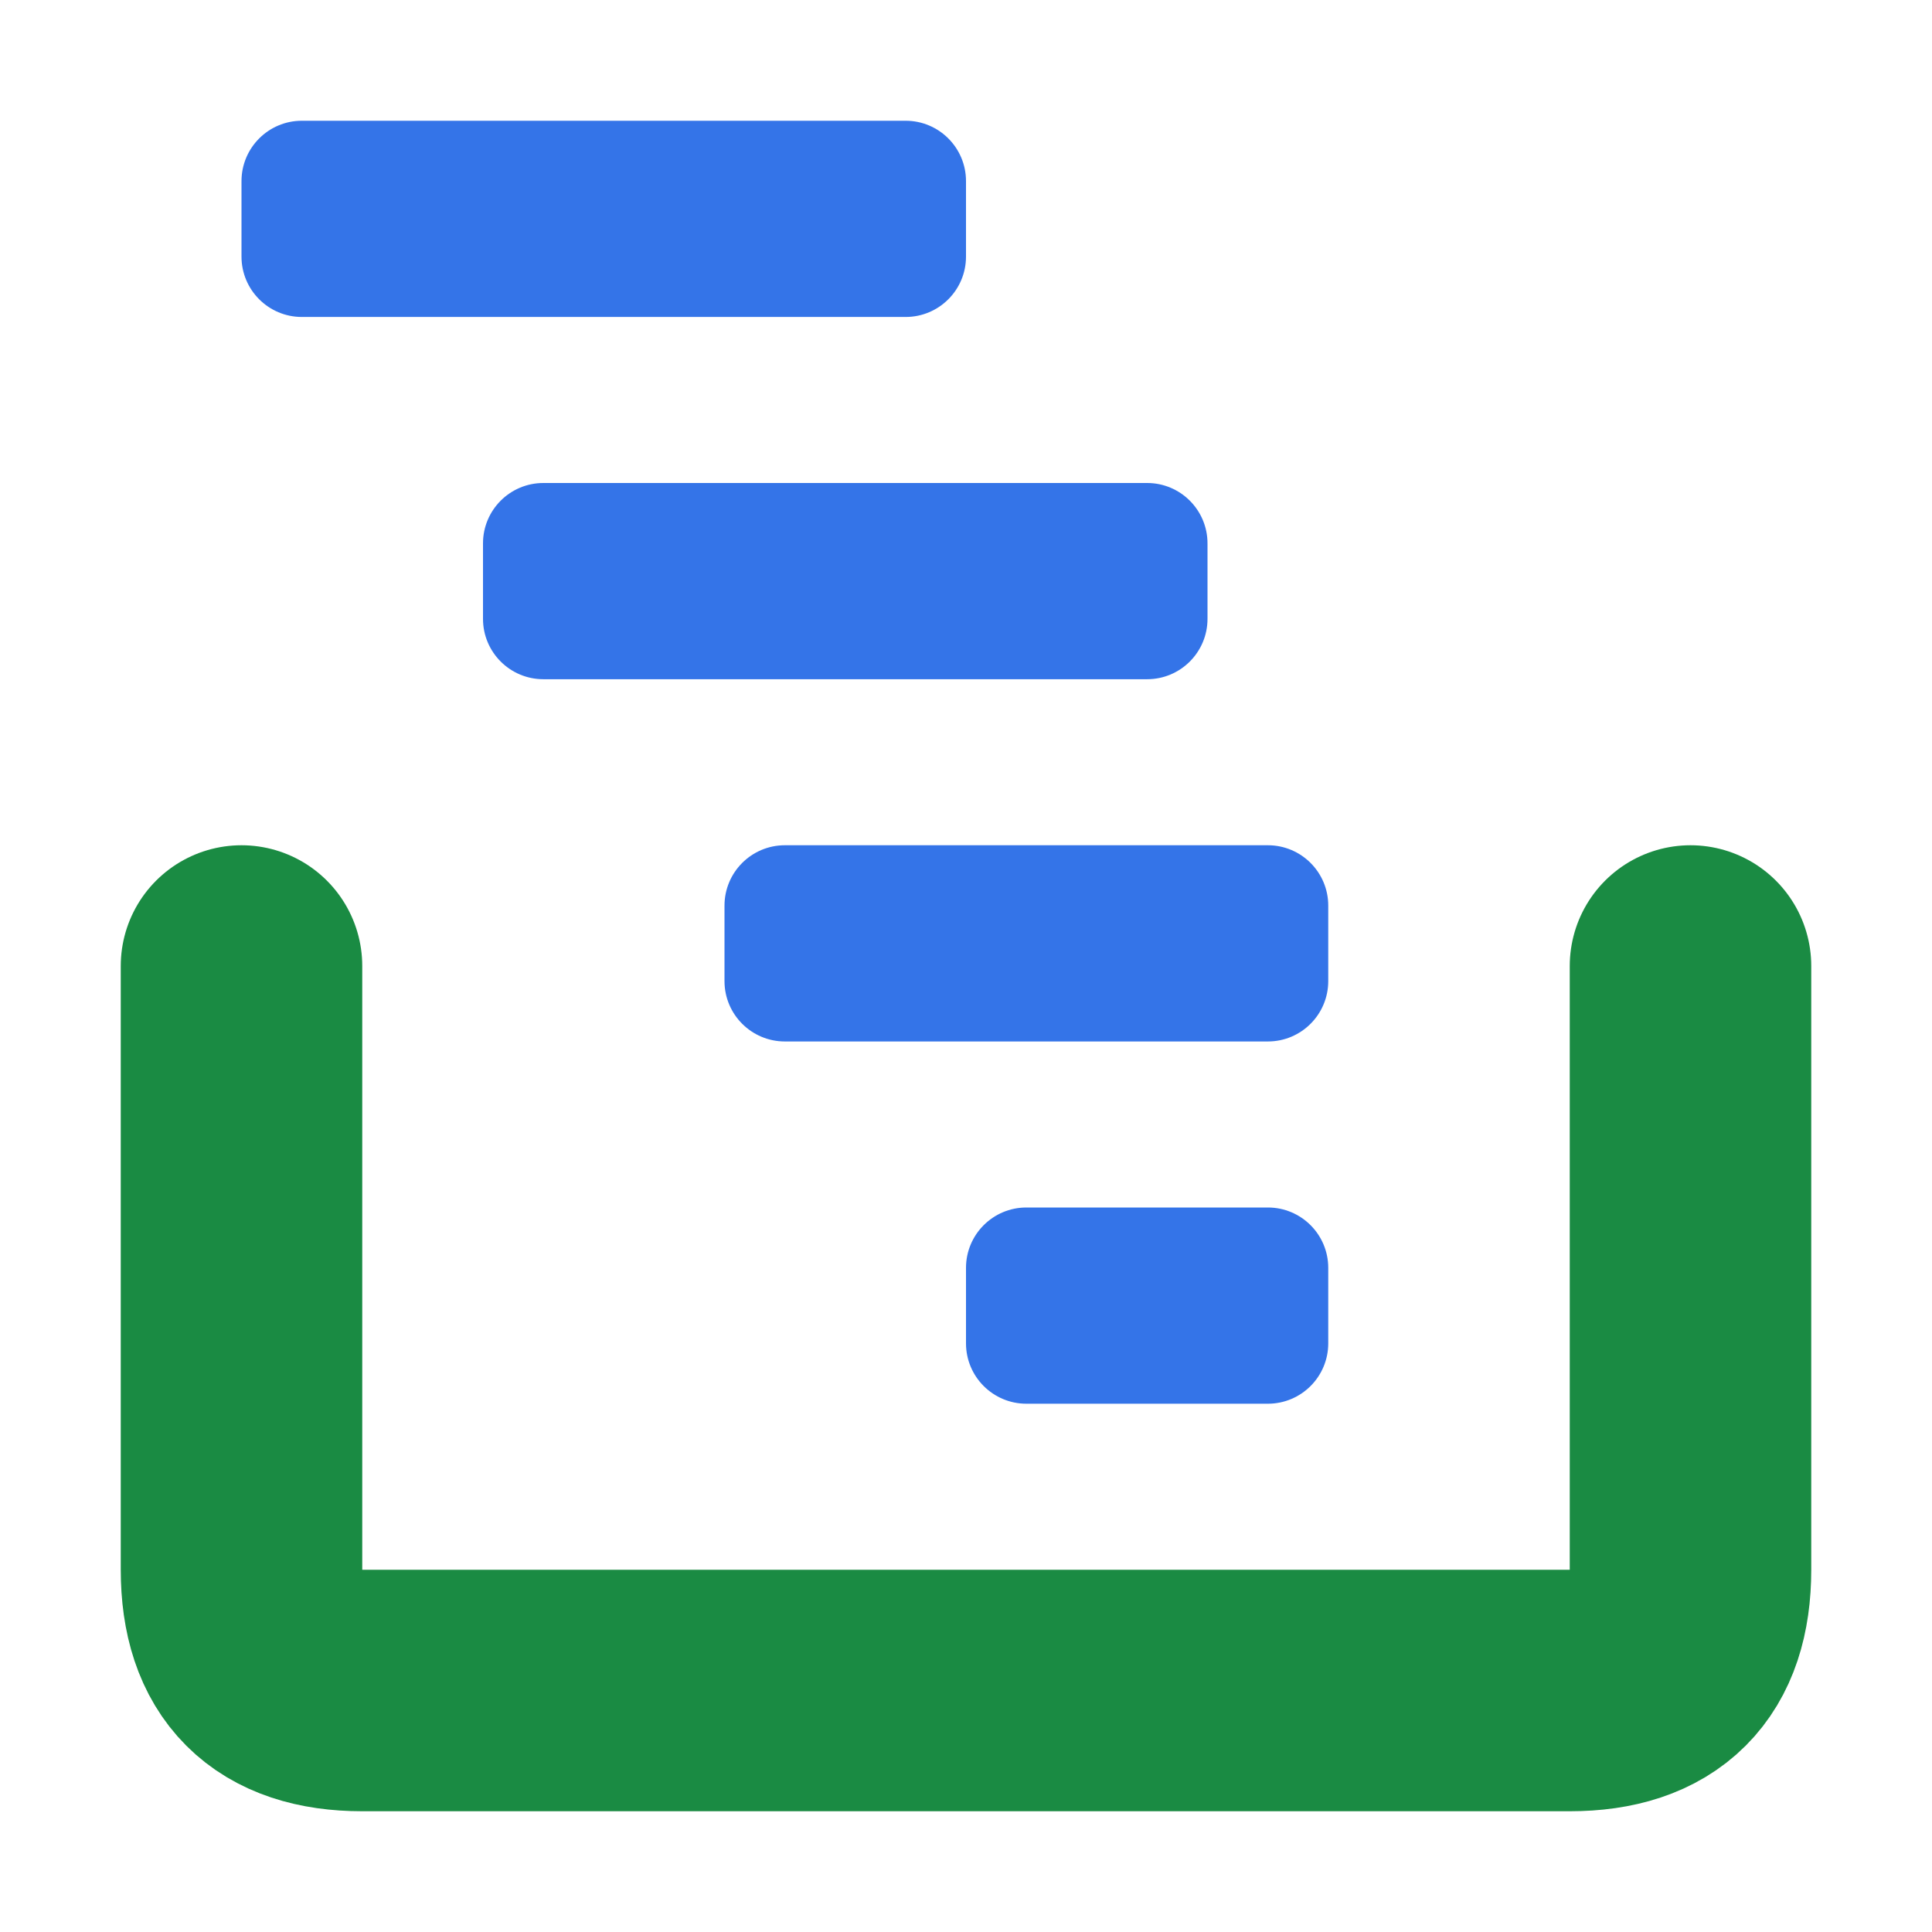
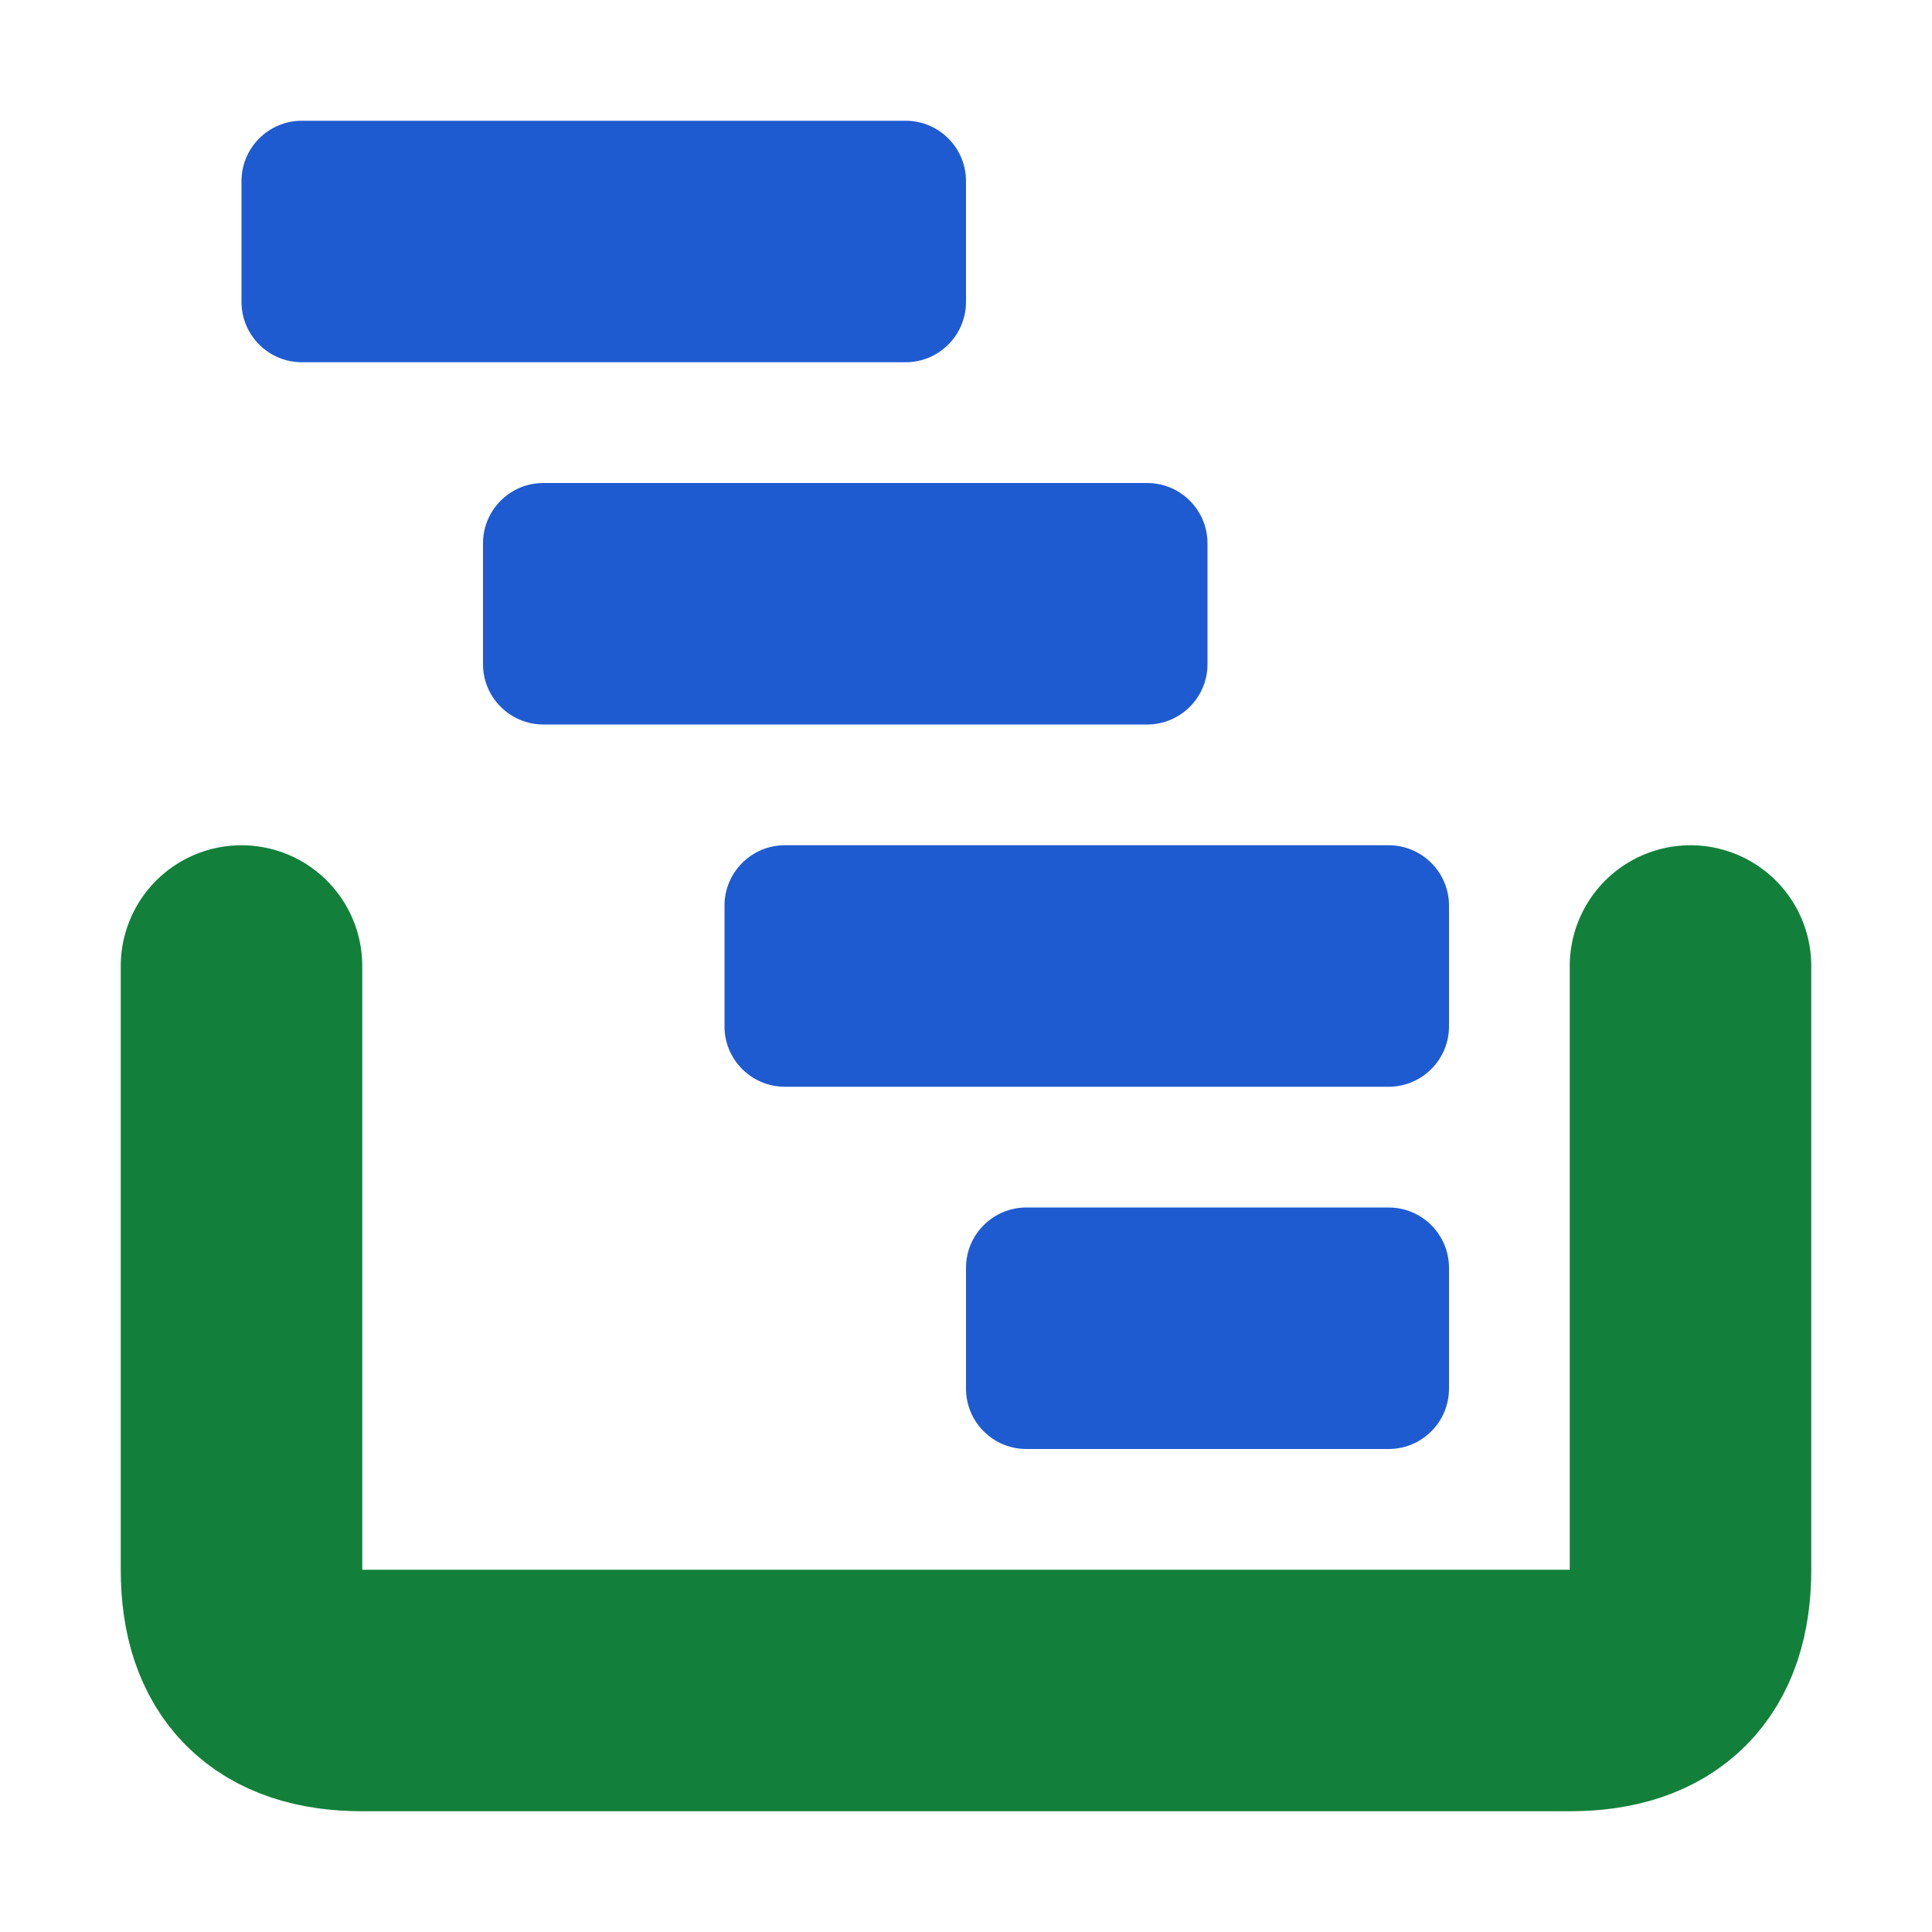
<svg xmlns="http://www.w3.org/2000/svg" viewBox="0 0 64 64" width="64" height="64" role="img" aria-label="One-Click HAR">
-   <rect x="8" y="4" width="24" height="6.5" rx="2" fill="#3474E8" />
-   <rect x="16" y="16" width="24" height="6.5" rx="2" fill="#3474E8" />
-   <rect x="24" y="28" width="20" height="6.5" rx="2" fill="#3474E8" />
-   <rect x="32" y="40" width="12" height="6.5" rx="2" fill="#3474E8" />
-   <path d="M8 32 V52 Q8 56 12 56 H52 Q56 56 56 52 V32" fill="none" stroke="#1A8B43" stroke-width="8" stroke-linecap="round" stroke-linejoin="round" />
+   <style>.s14{display:none}.bar{fill:#1F5BD0}.tray{stroke:#12803A}@media (max-width:15px),(min-width:24px) and (max-width:30px){.s16{display:none}.s14{display:inline}}@media (prefers-color-scheme:dark){.bar{fill:#8DB6FF}.tray{stroke:#5ADE8C}}</style>
+   <g class="s16">
+     <rect class="bar" x="8" y="4" width="24" height="8" rx="2" fill="#1F5BD0" />
+     <rect class="bar" x="16" y="16" width="24" height="8" rx="2" fill="#1F5BD0" />
+     <rect class="bar" x="24" y="28" width="24" height="8" rx="2" fill="#1F5BD0" />
+     <rect class="bar" x="32" y="40" width="16" height="8" rx="2" fill="#1F5BD0" />
+     <path class="tray" d="M8 32 V52 Q8 56 12 56 H52 Q56 56 56 52 V32" fill="none" stroke="#12803A" stroke-width="8" stroke-linecap="round" stroke-linejoin="round" />
+   </g>
+   <svg class="s14" x="0" y="0" width="64" height="64" viewBox="0 0 14 14">
+     <rect class="bar" x="1" y="0" width="5" height="2" fill="#1F5BD0" />
+     <rect class="bar" x="3" y="3" width="5" height="2" fill="#1F5BD0" />
+     <rect class="bar" x="5" y="6" width="5" height="2" fill="#1F5BD0" />
+     <rect class="bar" x="7" y="9" width="4" height="2" fill="#1F5BD0" />
+     <path class="tray" d="M1 8 V13 H13 V8" fill="none" stroke="#12803A" stroke-width="2" stroke-linecap="butt" stroke-linejoin="miter" />
+   </svg>
</svg>
